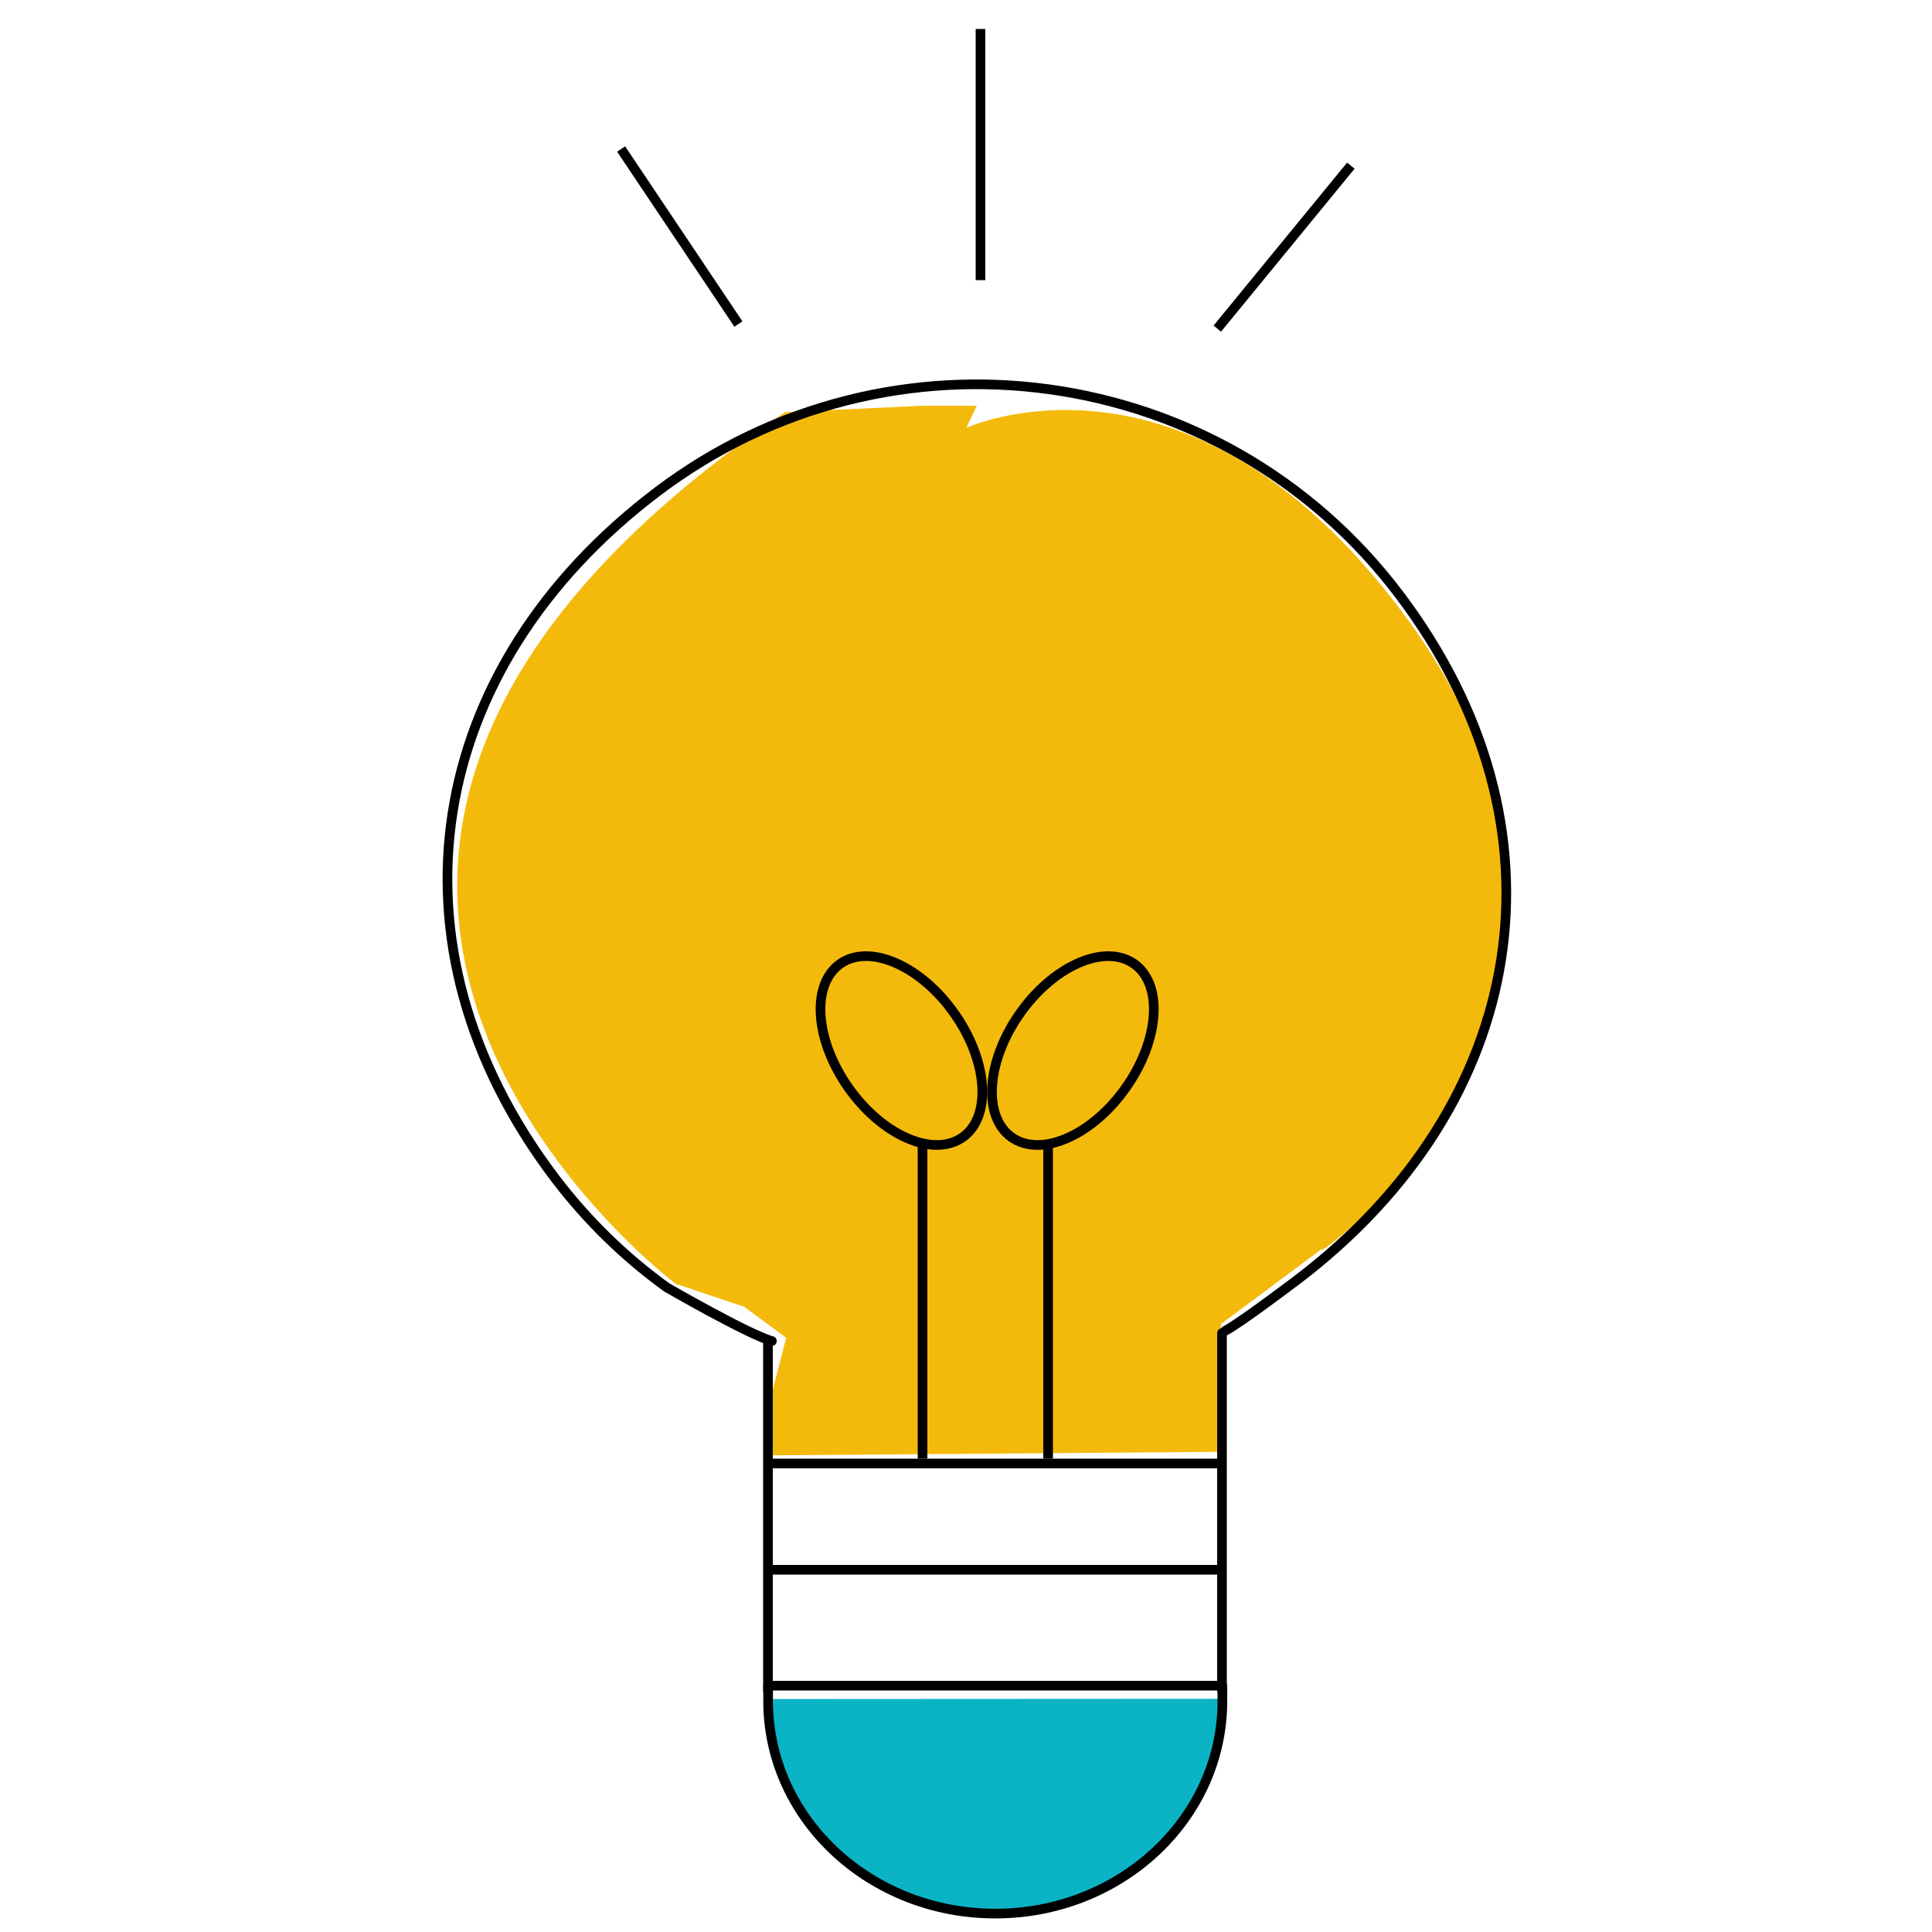
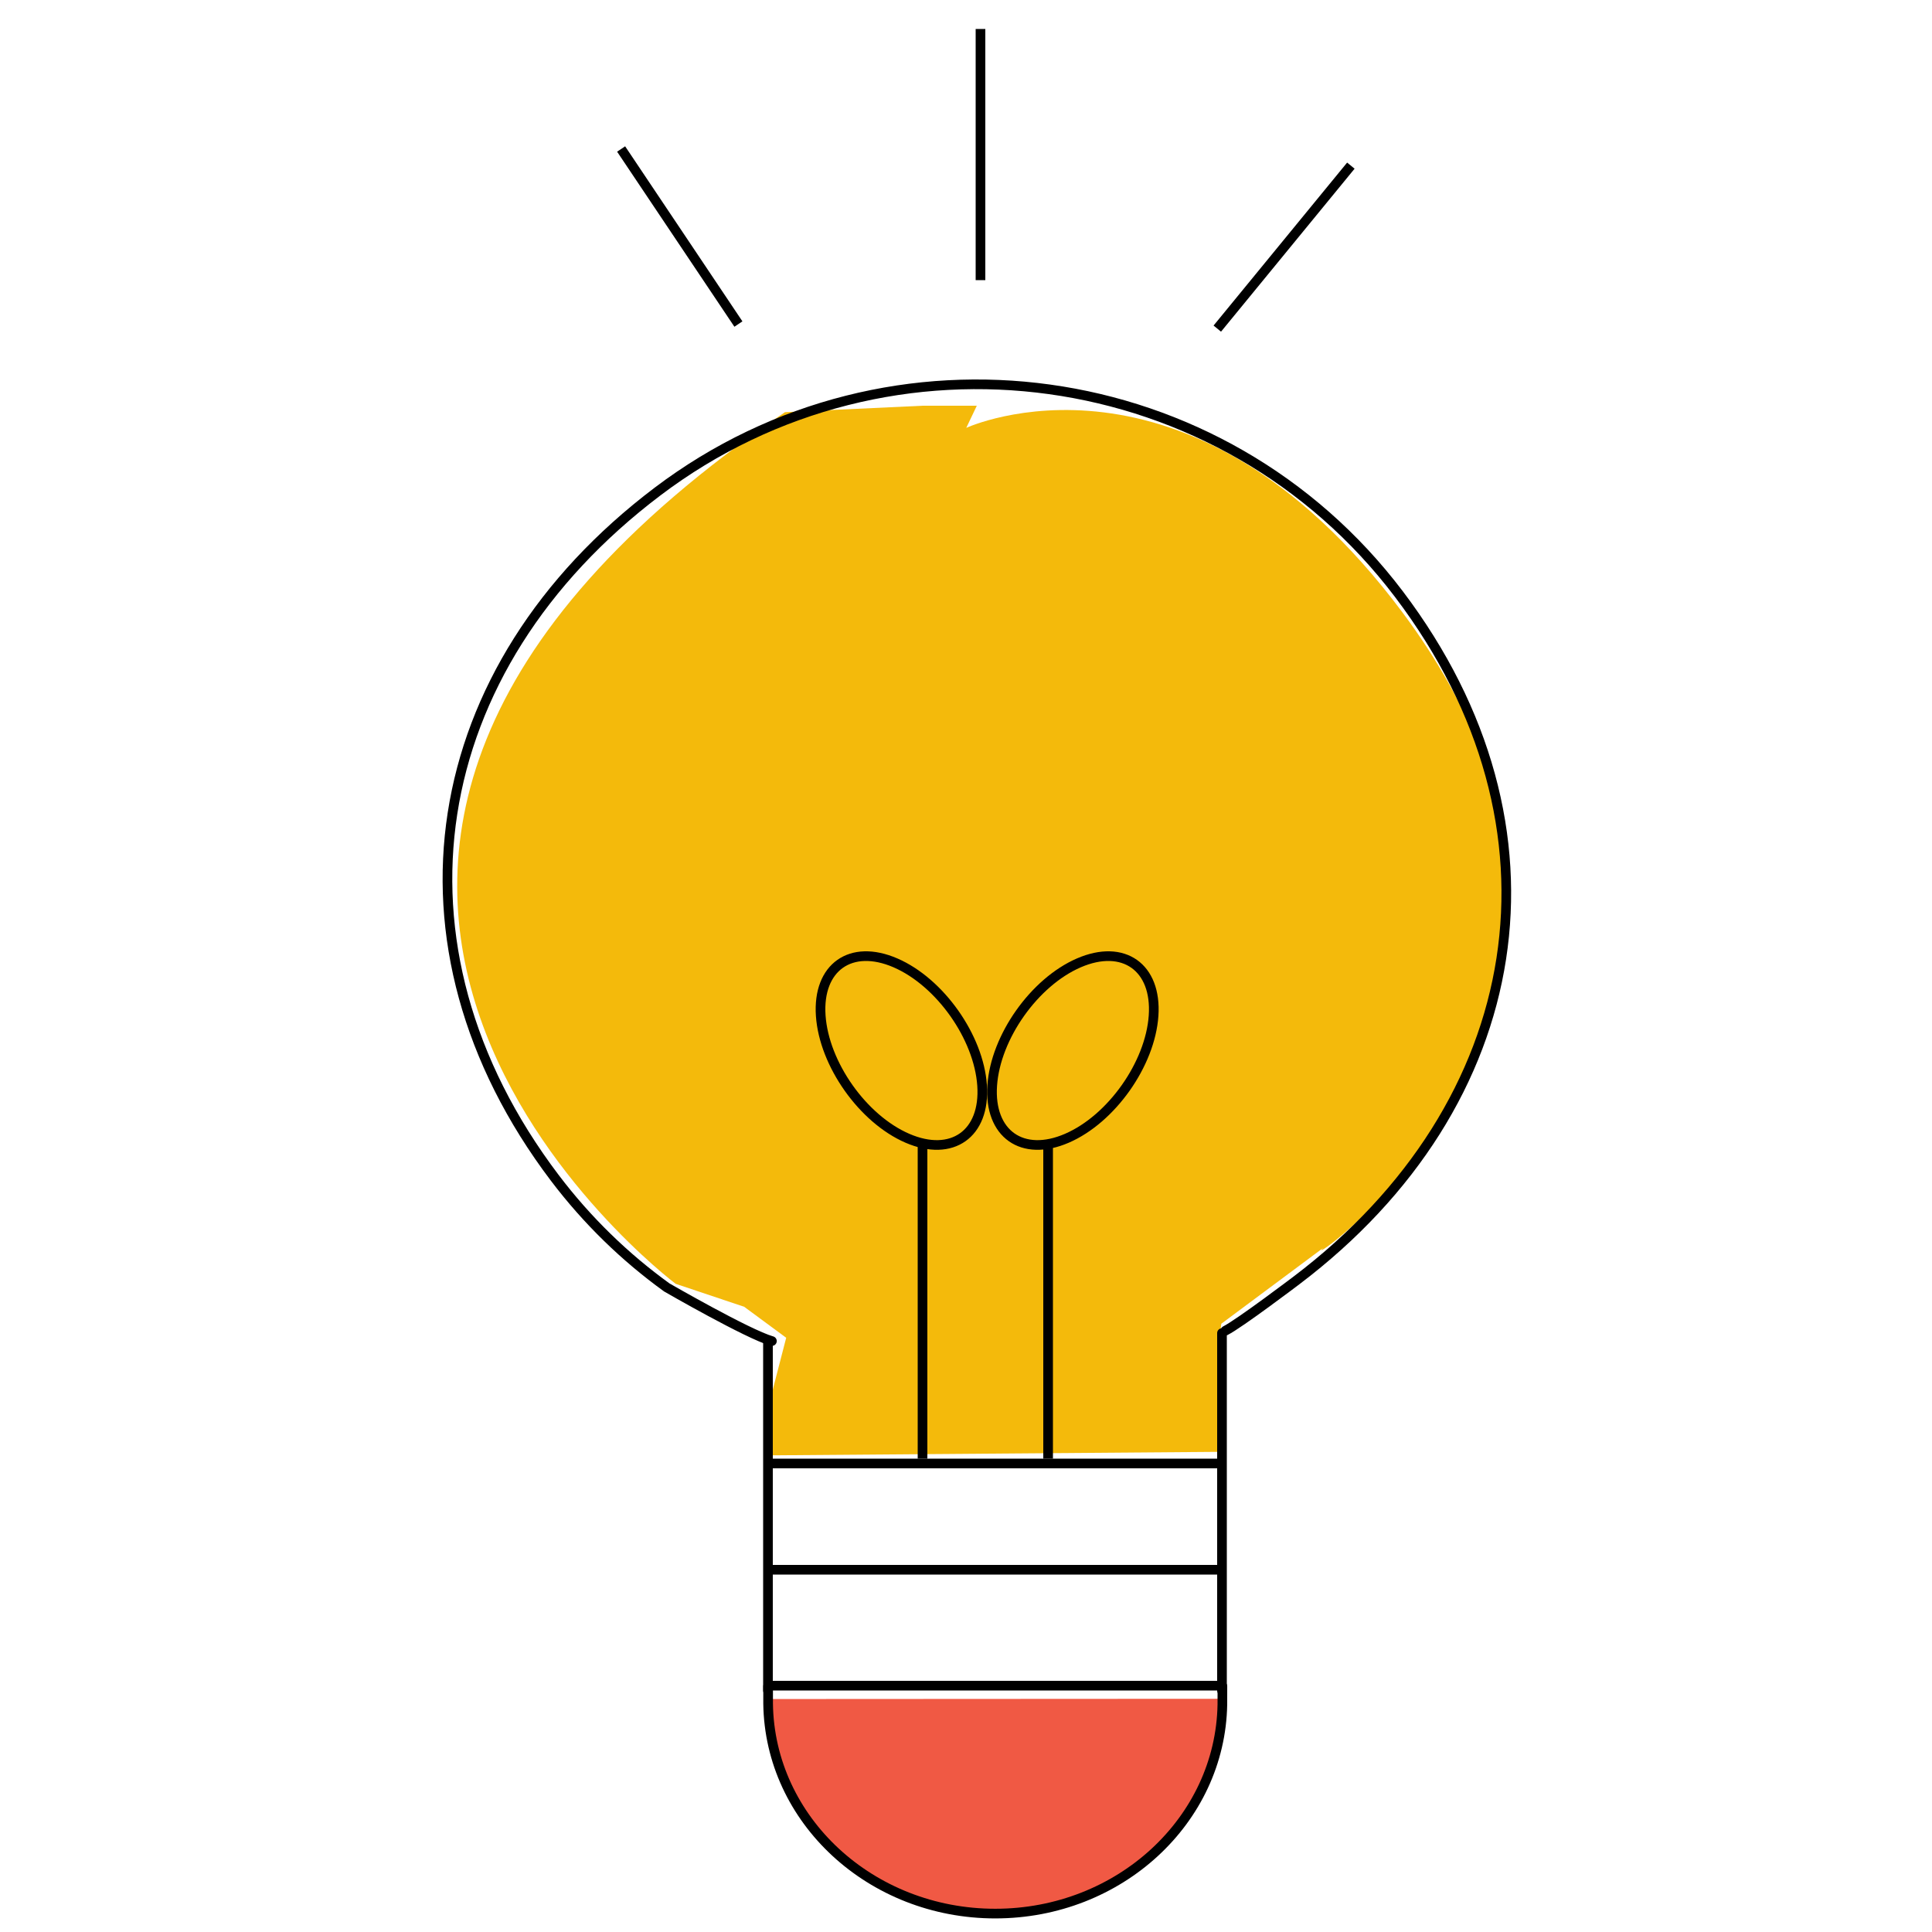
<svg xmlns="http://www.w3.org/2000/svg" version="1.1" id="Layer_1" x="0px" y="0px" width="200px" height="200px" viewBox="0 0 200 200" enable-background="new 0 0 200 200" xml:space="preserve">
  <path fill="#F4BA0B" d="M136.998,129.169c-3.501,3.212,38.358-25.344,8.176-65.785c-22.185-29.725-45.146-19.09-45.146-19.09  l1.09-2.294h-5.6l-14.256,0.668C12.196,89.536,69.944,132.9,69.944,132.9l7.096,2.379l4.347,3.207L80,143.844v6.81l46-0.358v-9.677  l0.428-3.584L136.998,129.169" />
-   <polygon fill="#0AB4C5" points="79.63,175.883 126.798,175.858 126.324,178.367 125.614,182.668 122.416,188.642 120.121,191.189   116.257,194.613 111.877,196.605 106.667,198 101.102,198 95.654,196.904 90.325,194.504 85.943,190.797 82.865,187.092   80.142,181.116 " />
+   <polygon fill="#F05944" points="79.63,175.883 126.798,175.858 126.324,178.367 125.614,182.668 122.416,188.642 120.121,191.189   116.257,194.613 111.877,196.605 106.667,198 101.102,198 95.654,196.904 90.325,194.504 85.943,190.797 82.865,187.092   80.142,181.116 " />
  <path fill="none" stroke="#000000" stroke-linecap="round" stroke-miterlimit="10" d="M126.855,137.751  c1.434-0.717,7.341-5.193,7.341-5.193c24.134-18.26,28.895-46.907,10.632-71.037c-18.261-24.136-52.633-28.895-76.768-10.63  c-24.143,18.267-28.898,46.897-10.634,71.034c3.373,4.455,7.295,8.237,11.598,11.349c0,0,8.375,4.836,10.884,5.553" />
  <path fill="none" stroke="#000000" stroke-linecap="round" stroke-miterlimit="10" d="M125.732,185.774" />
  <path fill="none" stroke="#000000" stroke-linecap="round" stroke-miterlimit="10" d="M80.26,185.774" />
  <line fill="none" stroke="#000000" stroke-miterlimit="10" x1="95.5" y1="151" x2="95.5" y2="118" />
  <line fill="none" stroke="#000000" stroke-miterlimit="10" x1="108.5" y1="151" x2="108.5" y2="118" />
  <path fill="none" stroke="#000000" stroke-linecap="round" stroke-miterlimit="10" d="M119.418,105.142  c-0.342,5.013-4.358,10.695-8.973,12.69c-4.611,1.996-8.074-0.451-7.731-5.465s4.357-10.697,8.971-12.692  C116.299,97.679,119.761,100.126,119.418,105.142z" />
  <path fill="none" stroke="#000000" stroke-linecap="round" stroke-miterlimit="10" d="M84.962,105.142  c0.342,5.013,4.359,10.695,8.972,12.69c4.612,1.996,8.076-0.451,7.733-5.465s-4.359-10.697-8.972-12.692  C88.081,97.679,84.621,100.126,84.962,105.142z" />
  <line fill="none" stroke="#000000" stroke-miterlimit="10" x1="101.5" y1="3" x2="101.5" y2="29" />
  <line fill="none" stroke="#000000" stroke-miterlimit="10" x1="139.841" y1="17.147" x2="126.014" y2="34.018" />
  <line fill="none" stroke="#000000" stroke-miterlimit="10" x1="64.298" y1="15.424" x2="76.44" y2="33.546" />
  <polyline fill="none" stroke="#000000" stroke-linecap="round" stroke-miterlimit="10" points="79.5,139 79.5,169.289 79.5,175 " />
  <polyline fill="none" stroke="#000000" stroke-linecap="round" stroke-miterlimit="10" points="126.5,138 126.5,167.855 126.5,175   " />
  <line fill="none" stroke="#000000" stroke-miterlimit="10" x1="80" y1="151.5" x2="126" y2="151.5" />
  <line fill="none" stroke="#000000" stroke-miterlimit="10" x1="80" y1="162.5" x2="126" y2="162.5" />
  <line fill="none" stroke="#000000" stroke-miterlimit="10" x1="126" y1="174.5" x2="80" y2="174.5" />
  <path fill="none" stroke="#000000" stroke-linecap="round" stroke-miterlimit="10" d="M126.542,174.553c0,0.123,0,1.777-0.003,1.901  c-0.209,11.984-10.656,21.64-23.51,21.64c-12.889,0-23.355-9.706-23.514-21.735c0-0.091,0-1.712,0-1.806" />
</svg>
